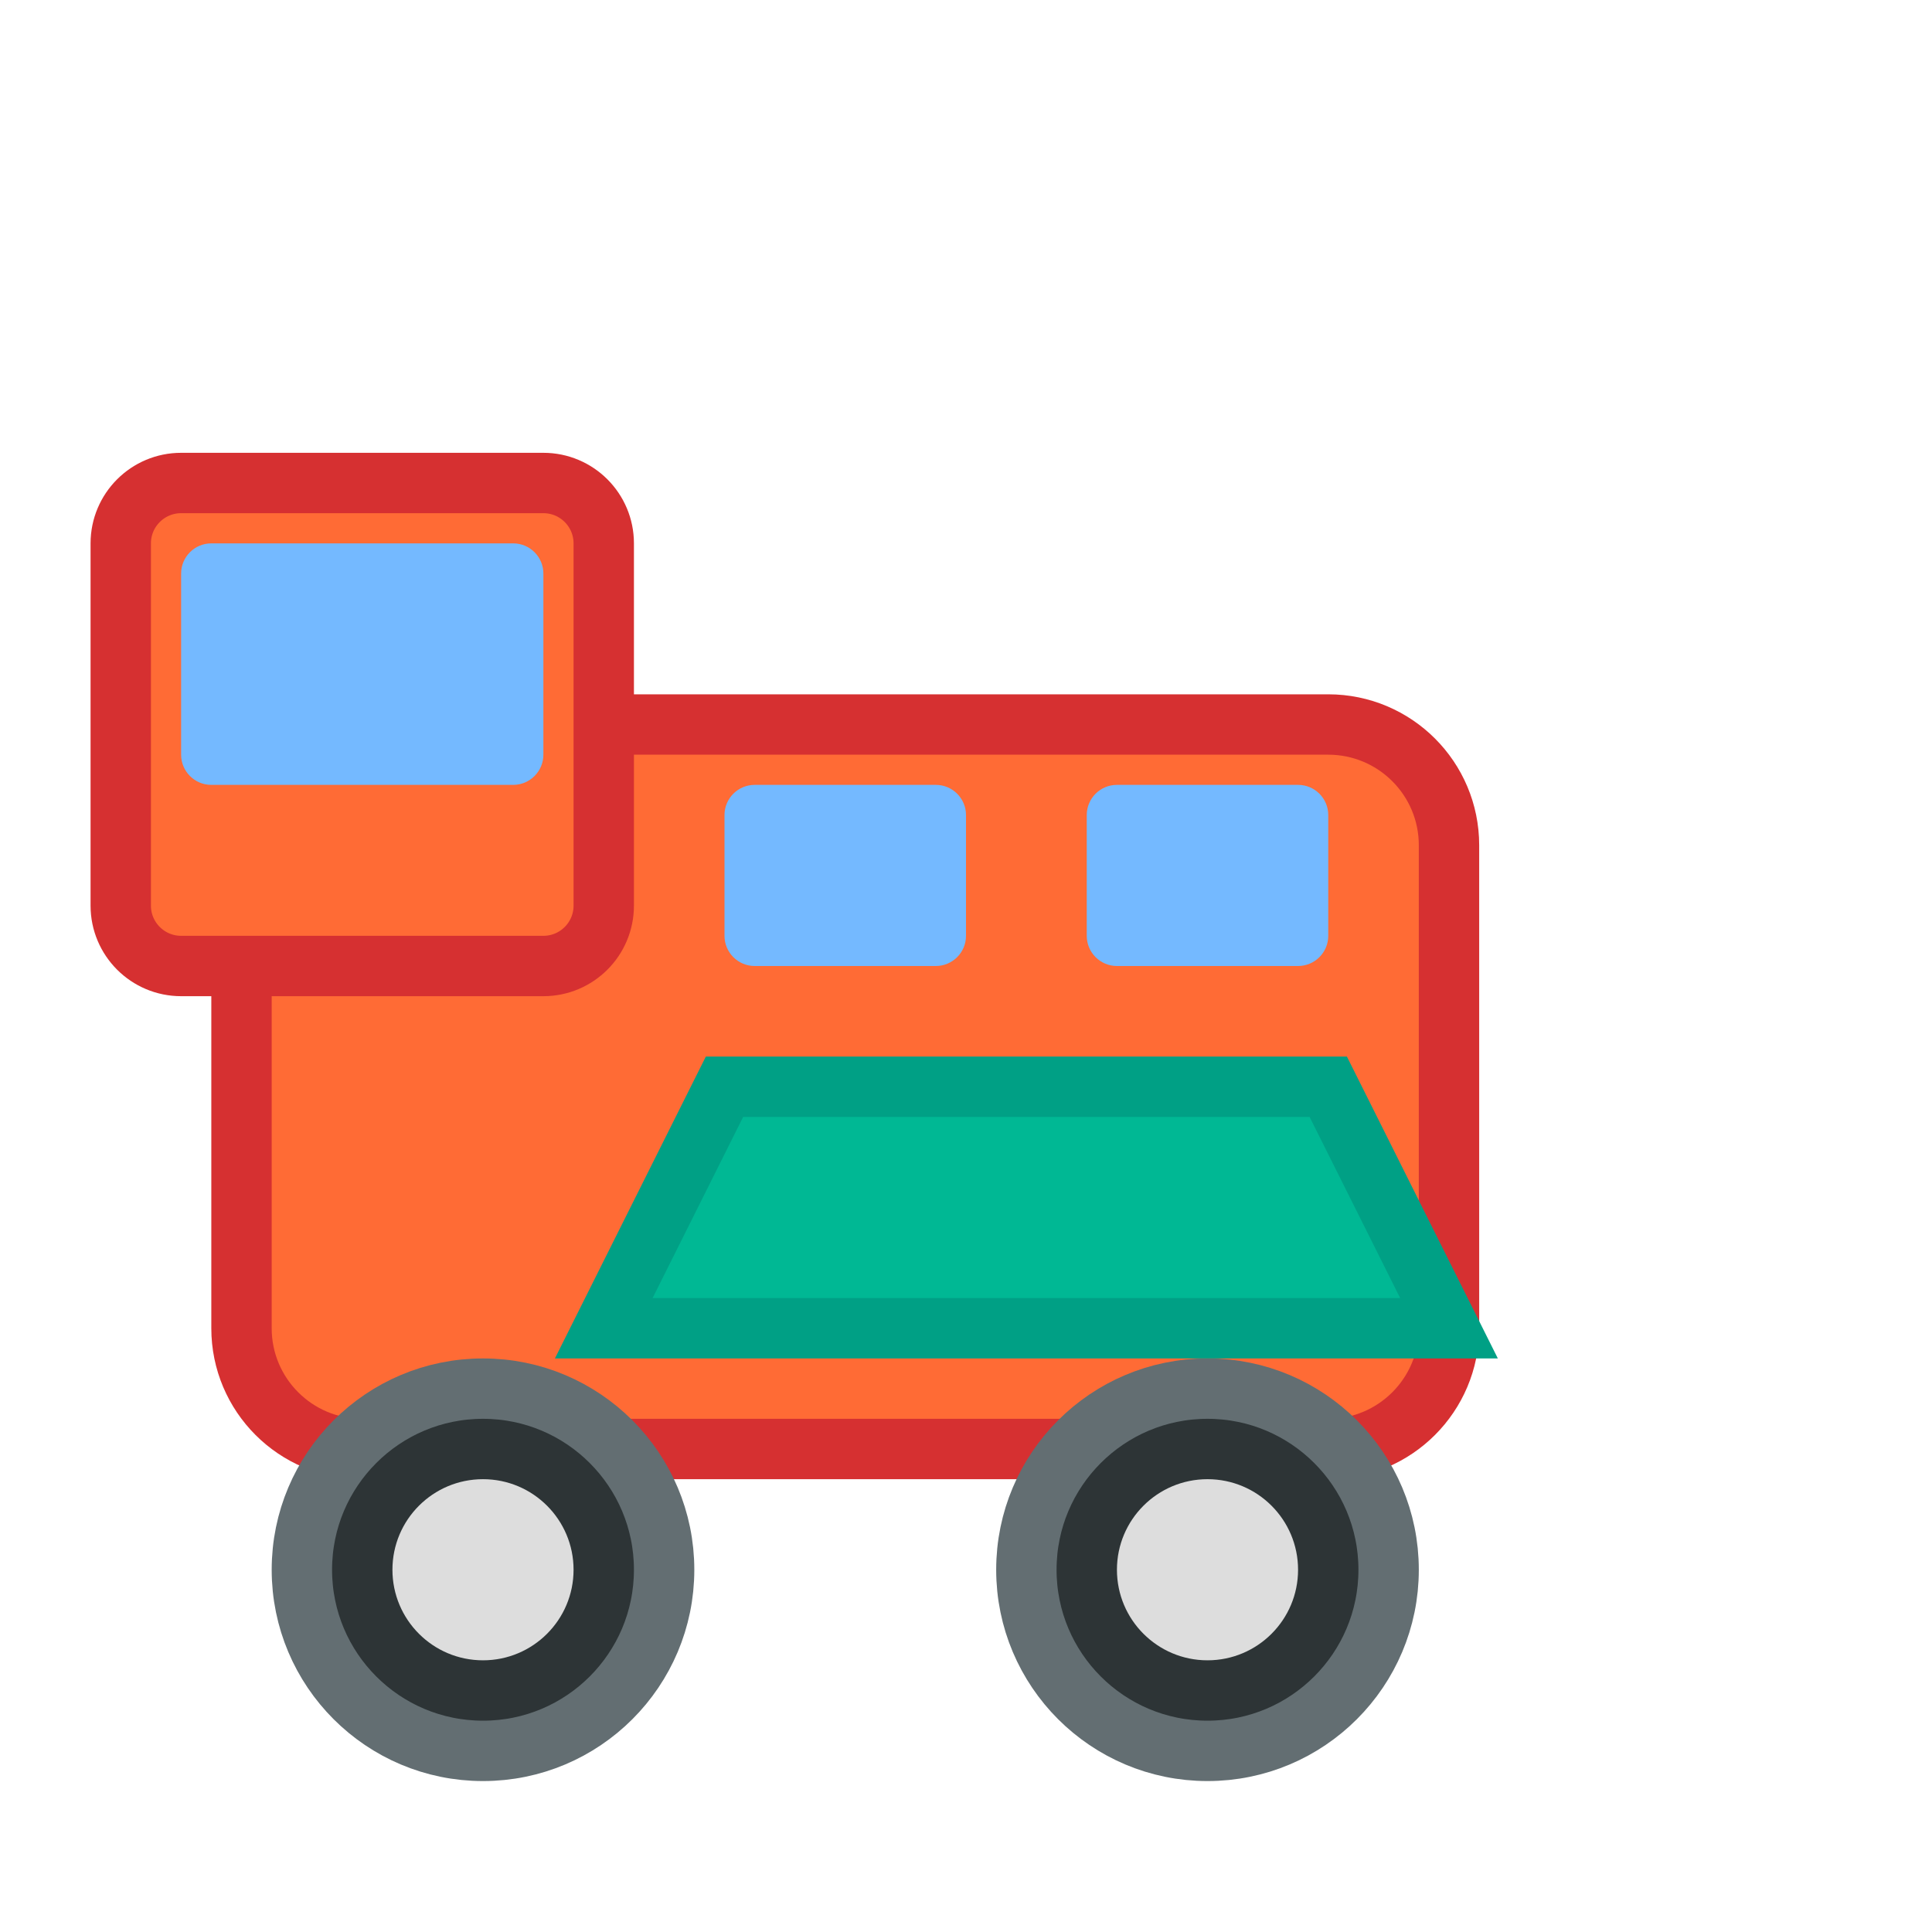
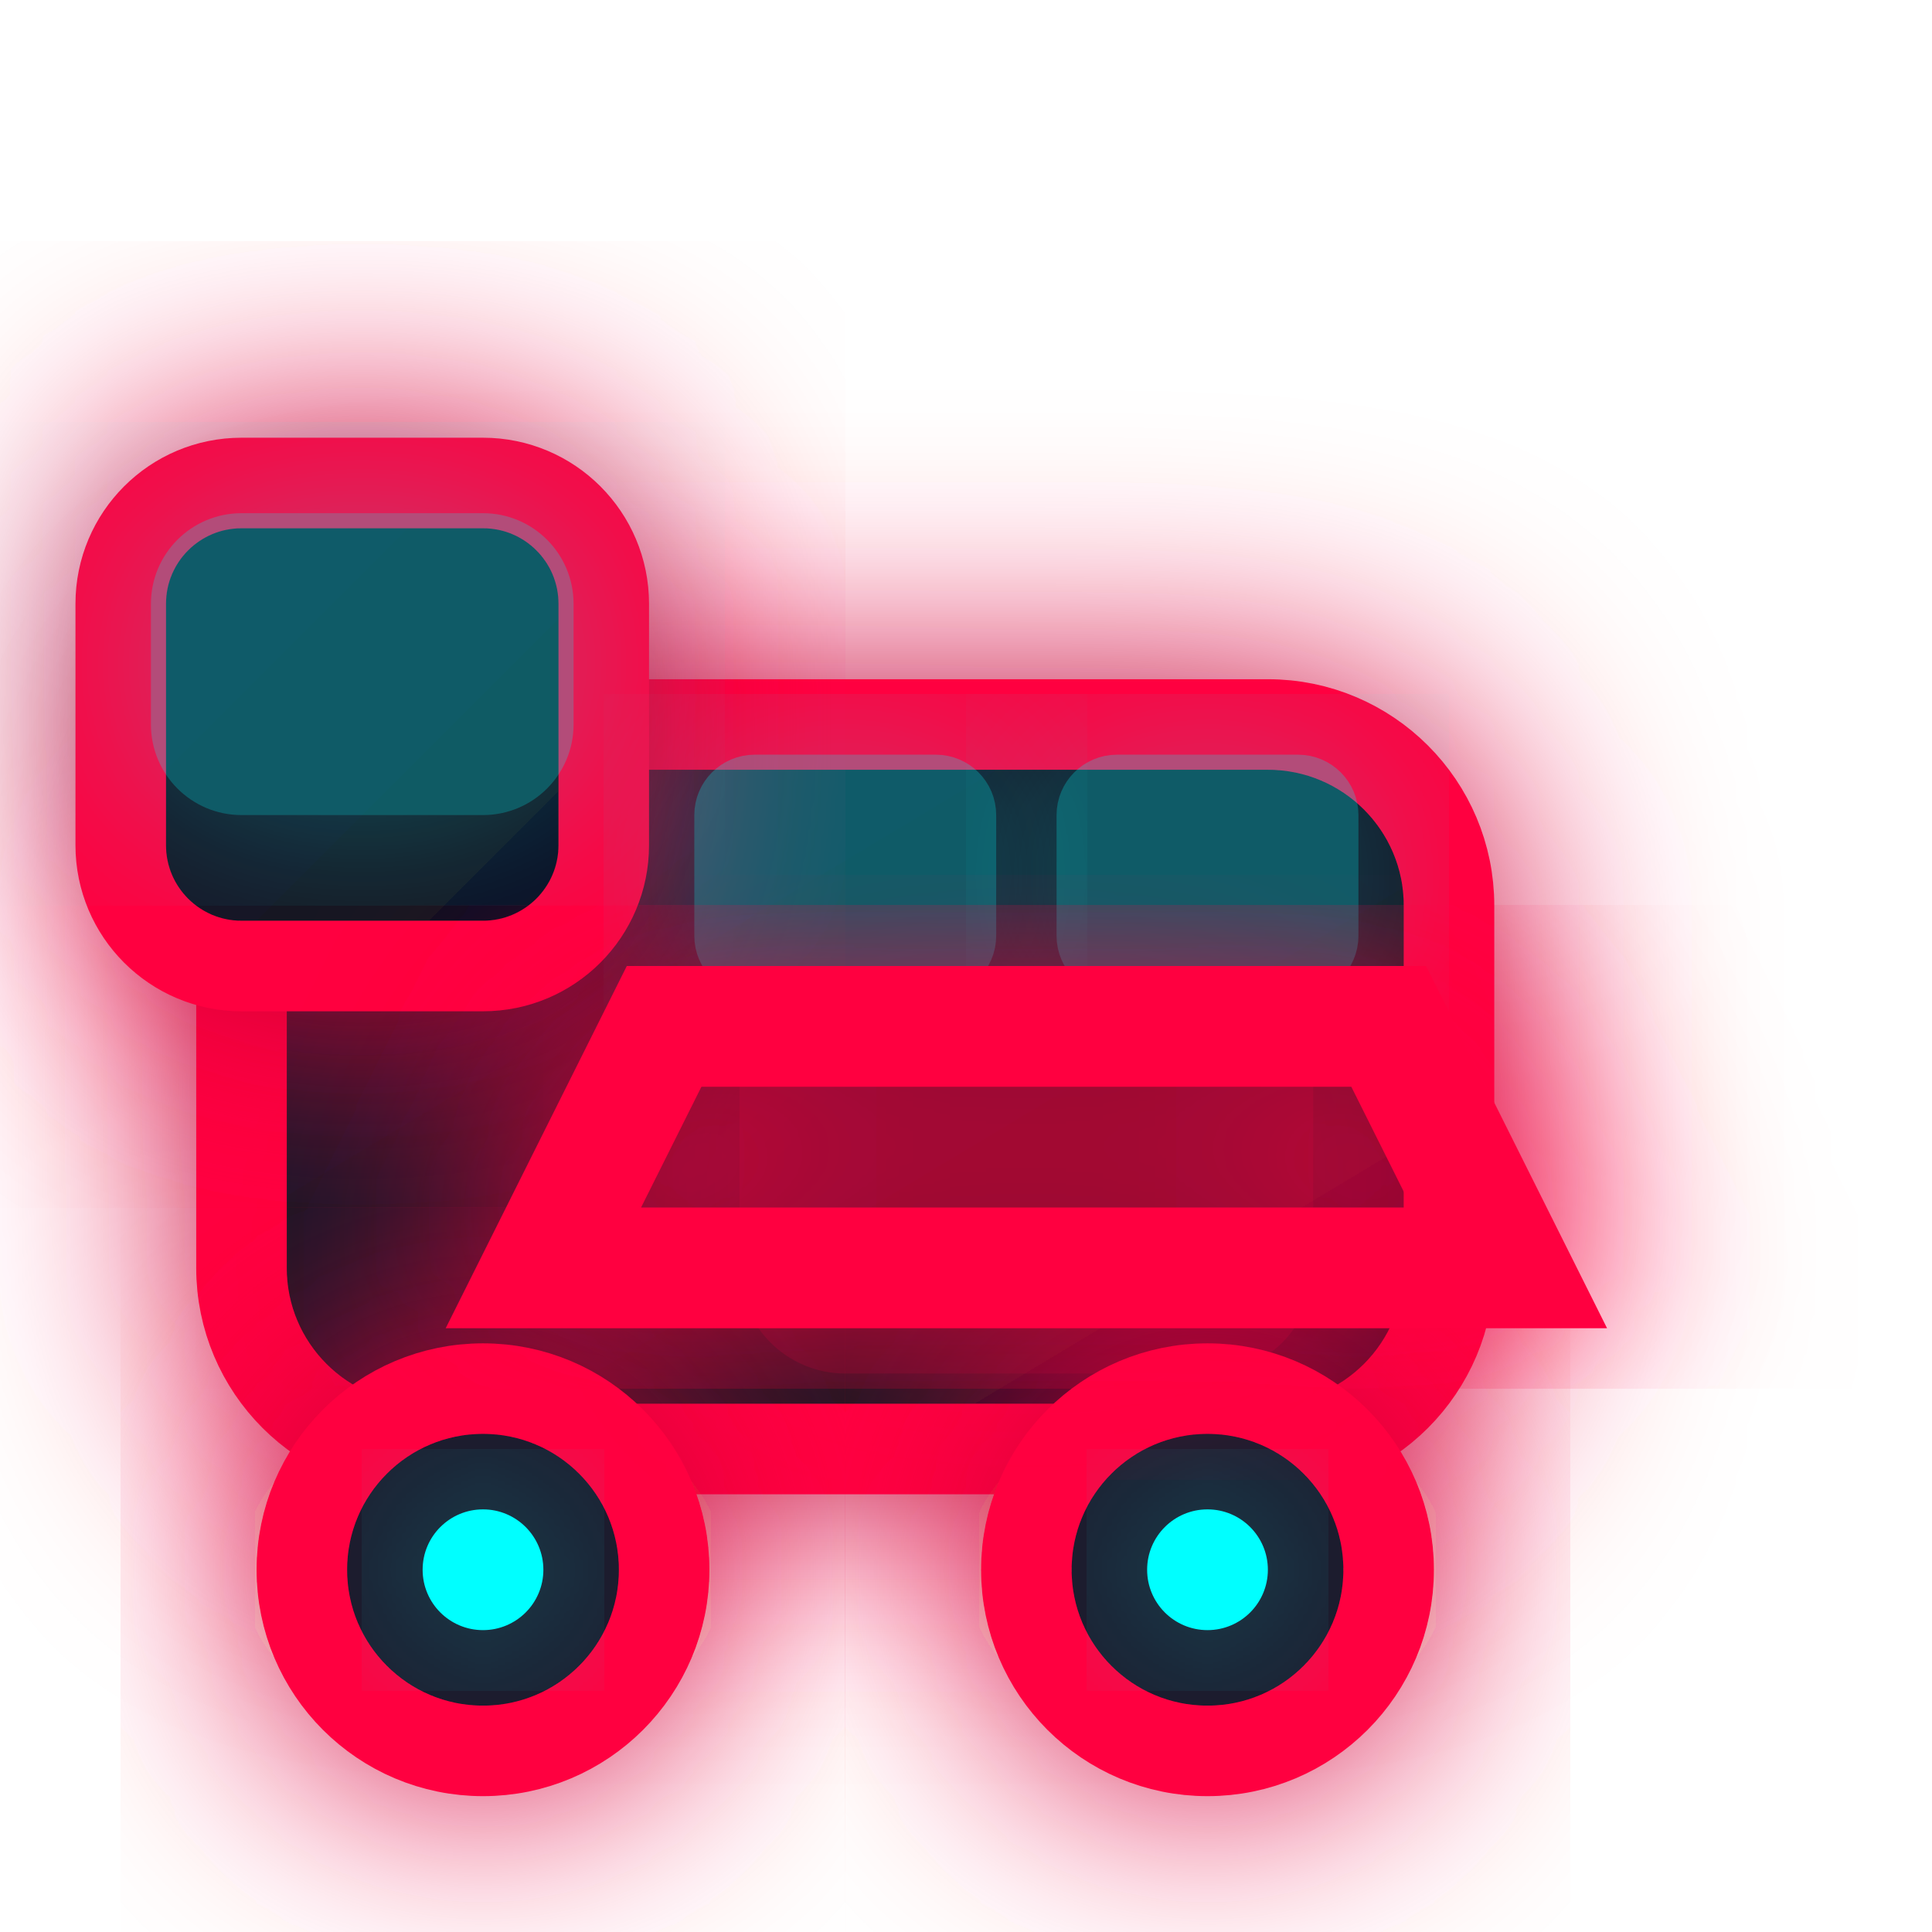
<svg xmlns="http://www.w3.org/2000/svg" width="32" height="32" viewBox="0 0 32 32" fill="none">
-   <rect x="4" y="12" width="20" height="12" rx="2" fill="#FF6B35" stroke="#D63031" stroke-width="1" />
-   <rect x="2" y="8" width="8" height="8" rx="1" fill="#FF6B35" stroke="#D63031" stroke-width="1" />
-   <rect x="3" y="9" width="6" height="4" rx="0.5" fill="#74B9FF" />
-   <rect x="12" y="13" width="4" height="3" rx="0.5" fill="#74B9FF" />
-   <rect x="18" y="13" width="4" height="3" rx="0.5" fill="#74B9FF" />
-   <circle cx="8" cy="26" r="3" fill="#2D3436" stroke="#636E72" stroke-width="1" />
-   <circle cx="20" cy="26" r="3" fill="#2D3436" stroke="#636E72" stroke-width="1" />
-   <circle cx="8" cy="26" r="1.5" fill="#DDD" />
-   <circle cx="20" cy="26" r="1.5" fill="#DDD" />
-   <rect x="14" y="18" width="6" height="4" rx="0.5" fill="#FDCB6E" stroke="#E17055" stroke-width="1" />
-   <path d="M12 18 L22 18 L24 22 L10 22 Z" fill="#00B894" stroke="#00A085" stroke-width="1" />
+   <defs>
+     <filter id="neonGlow" x="-50%" y="-50%" width="200%" height="200%">
+       <feGaussianBlur stdDeviation="2" result="coloredBlur" />
+       <feMerge>
+         <feMergeNode in="coloredBlur" />
+         <feMergeNode in="SourceGraphic" />
+       </feMerge>
+     </filter>
+     <linearGradient id="bodyGradient" x1="0%" y1="0%" x2="100%" y2="100%">
+       <stop offset="0%" style="stop-color:#1a1a2e;stop-opacity:1" />
+       <stop offset="100%" style="stop-color:#0f0f1e;stop-opacity:1" />
+     </linearGradient>
+   </defs>
+   <rect x="4" y="12" width="20" height="12" rx="3" fill="url(#bodyGradient)" stroke="#ff0040" stroke-width="1.5" filter="url(#neonGlow)" />
+   <rect x="2" y="8" width="8" height="8" rx="2" fill="url(#bodyGradient)" stroke="#ff0040" stroke-width="1.5" filter="url(#neonGlow)" />
+   <rect x="3" y="9" width="6" height="4" rx="1" fill="#00ffff" opacity="0.3" stroke="#00ffff" stroke-width="1" filter="url(#neonGlow)" />
+   <rect x="12" y="13" width="4" height="3" rx="0.5" fill="#00ffff" opacity="0.3" stroke="#00ffff" stroke-width="1" filter="url(#neonGlow)" />
+   <rect x="18" y="13" width="4" height="3" rx="0.5" fill="#00ffff" opacity="0.3" stroke="#00ffff" stroke-width="1" filter="url(#neonGlow)" />
+   <circle cx="8" cy="26" r="3" fill="#1a1a2e" stroke="#ff0040" stroke-width="1.5" filter="url(#neonGlow)" />
+   <circle cx="20" cy="26" r="3" fill="#1a1a2e" stroke="#ff0040" stroke-width="1.5" filter="url(#neonGlow)" />
+   <circle cx="8" cy="26" r="1" fill="#00ffff" filter="url(#neonGlow)" />
+   <circle cx="20" cy="26" r="1" fill="#00ffff" filter="url(#neonGlow)" />
+   <rect x="13" y="17" width="8" height="5" rx="1" fill="#ff0040" opacity="0.2" stroke="#ff0040" stroke-width="1.5" filter="url(#neonGlow)" />
+   <path d="M11 17 L23 17 L25 21 L9 21 Z" fill="none" stroke="#ff0040" stroke-width="2" filter="url(#neonGlow)" />
+   <line x1="6" y1="15" x2="22" y2="15" stroke="#00ffff" stroke-width="1" opacity="0.7" filter="url(#neonGlow)" />
+   <line x1="6" y1="21" x2="22" y2="21" stroke="#00ffff" stroke-width="1" opacity="0.7" filter="url(#neonGlow)" />
</svg>
